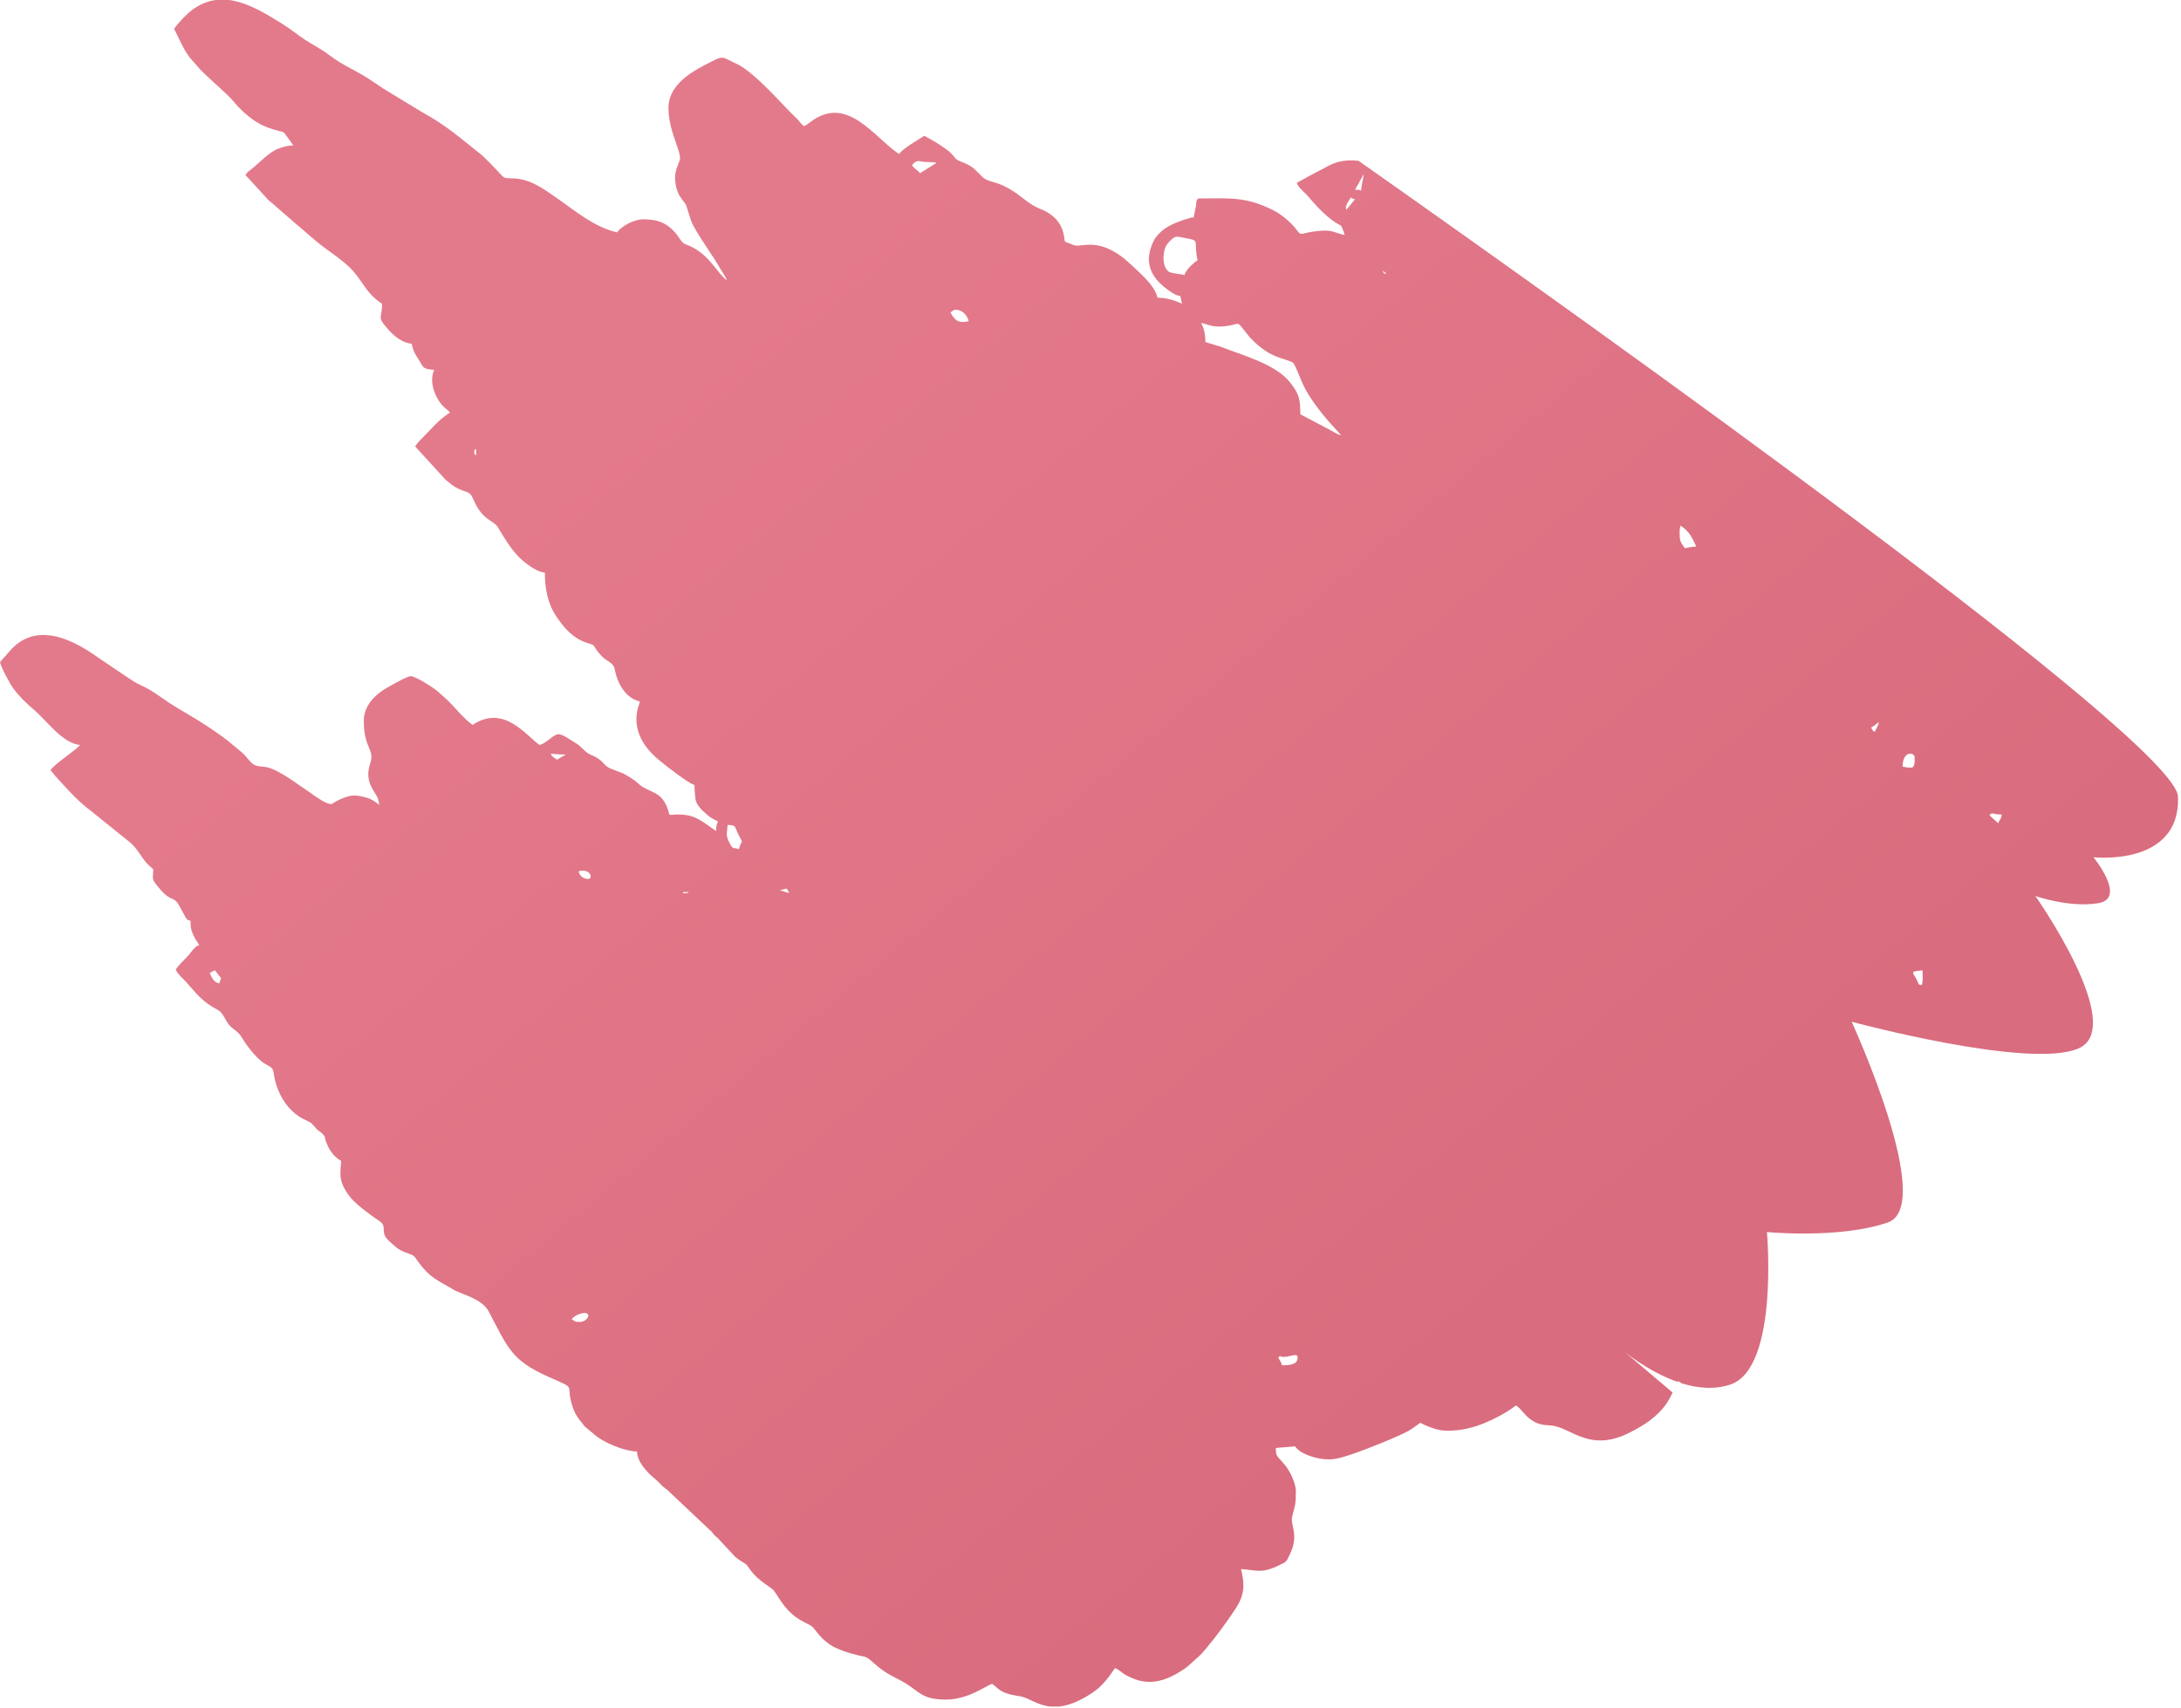
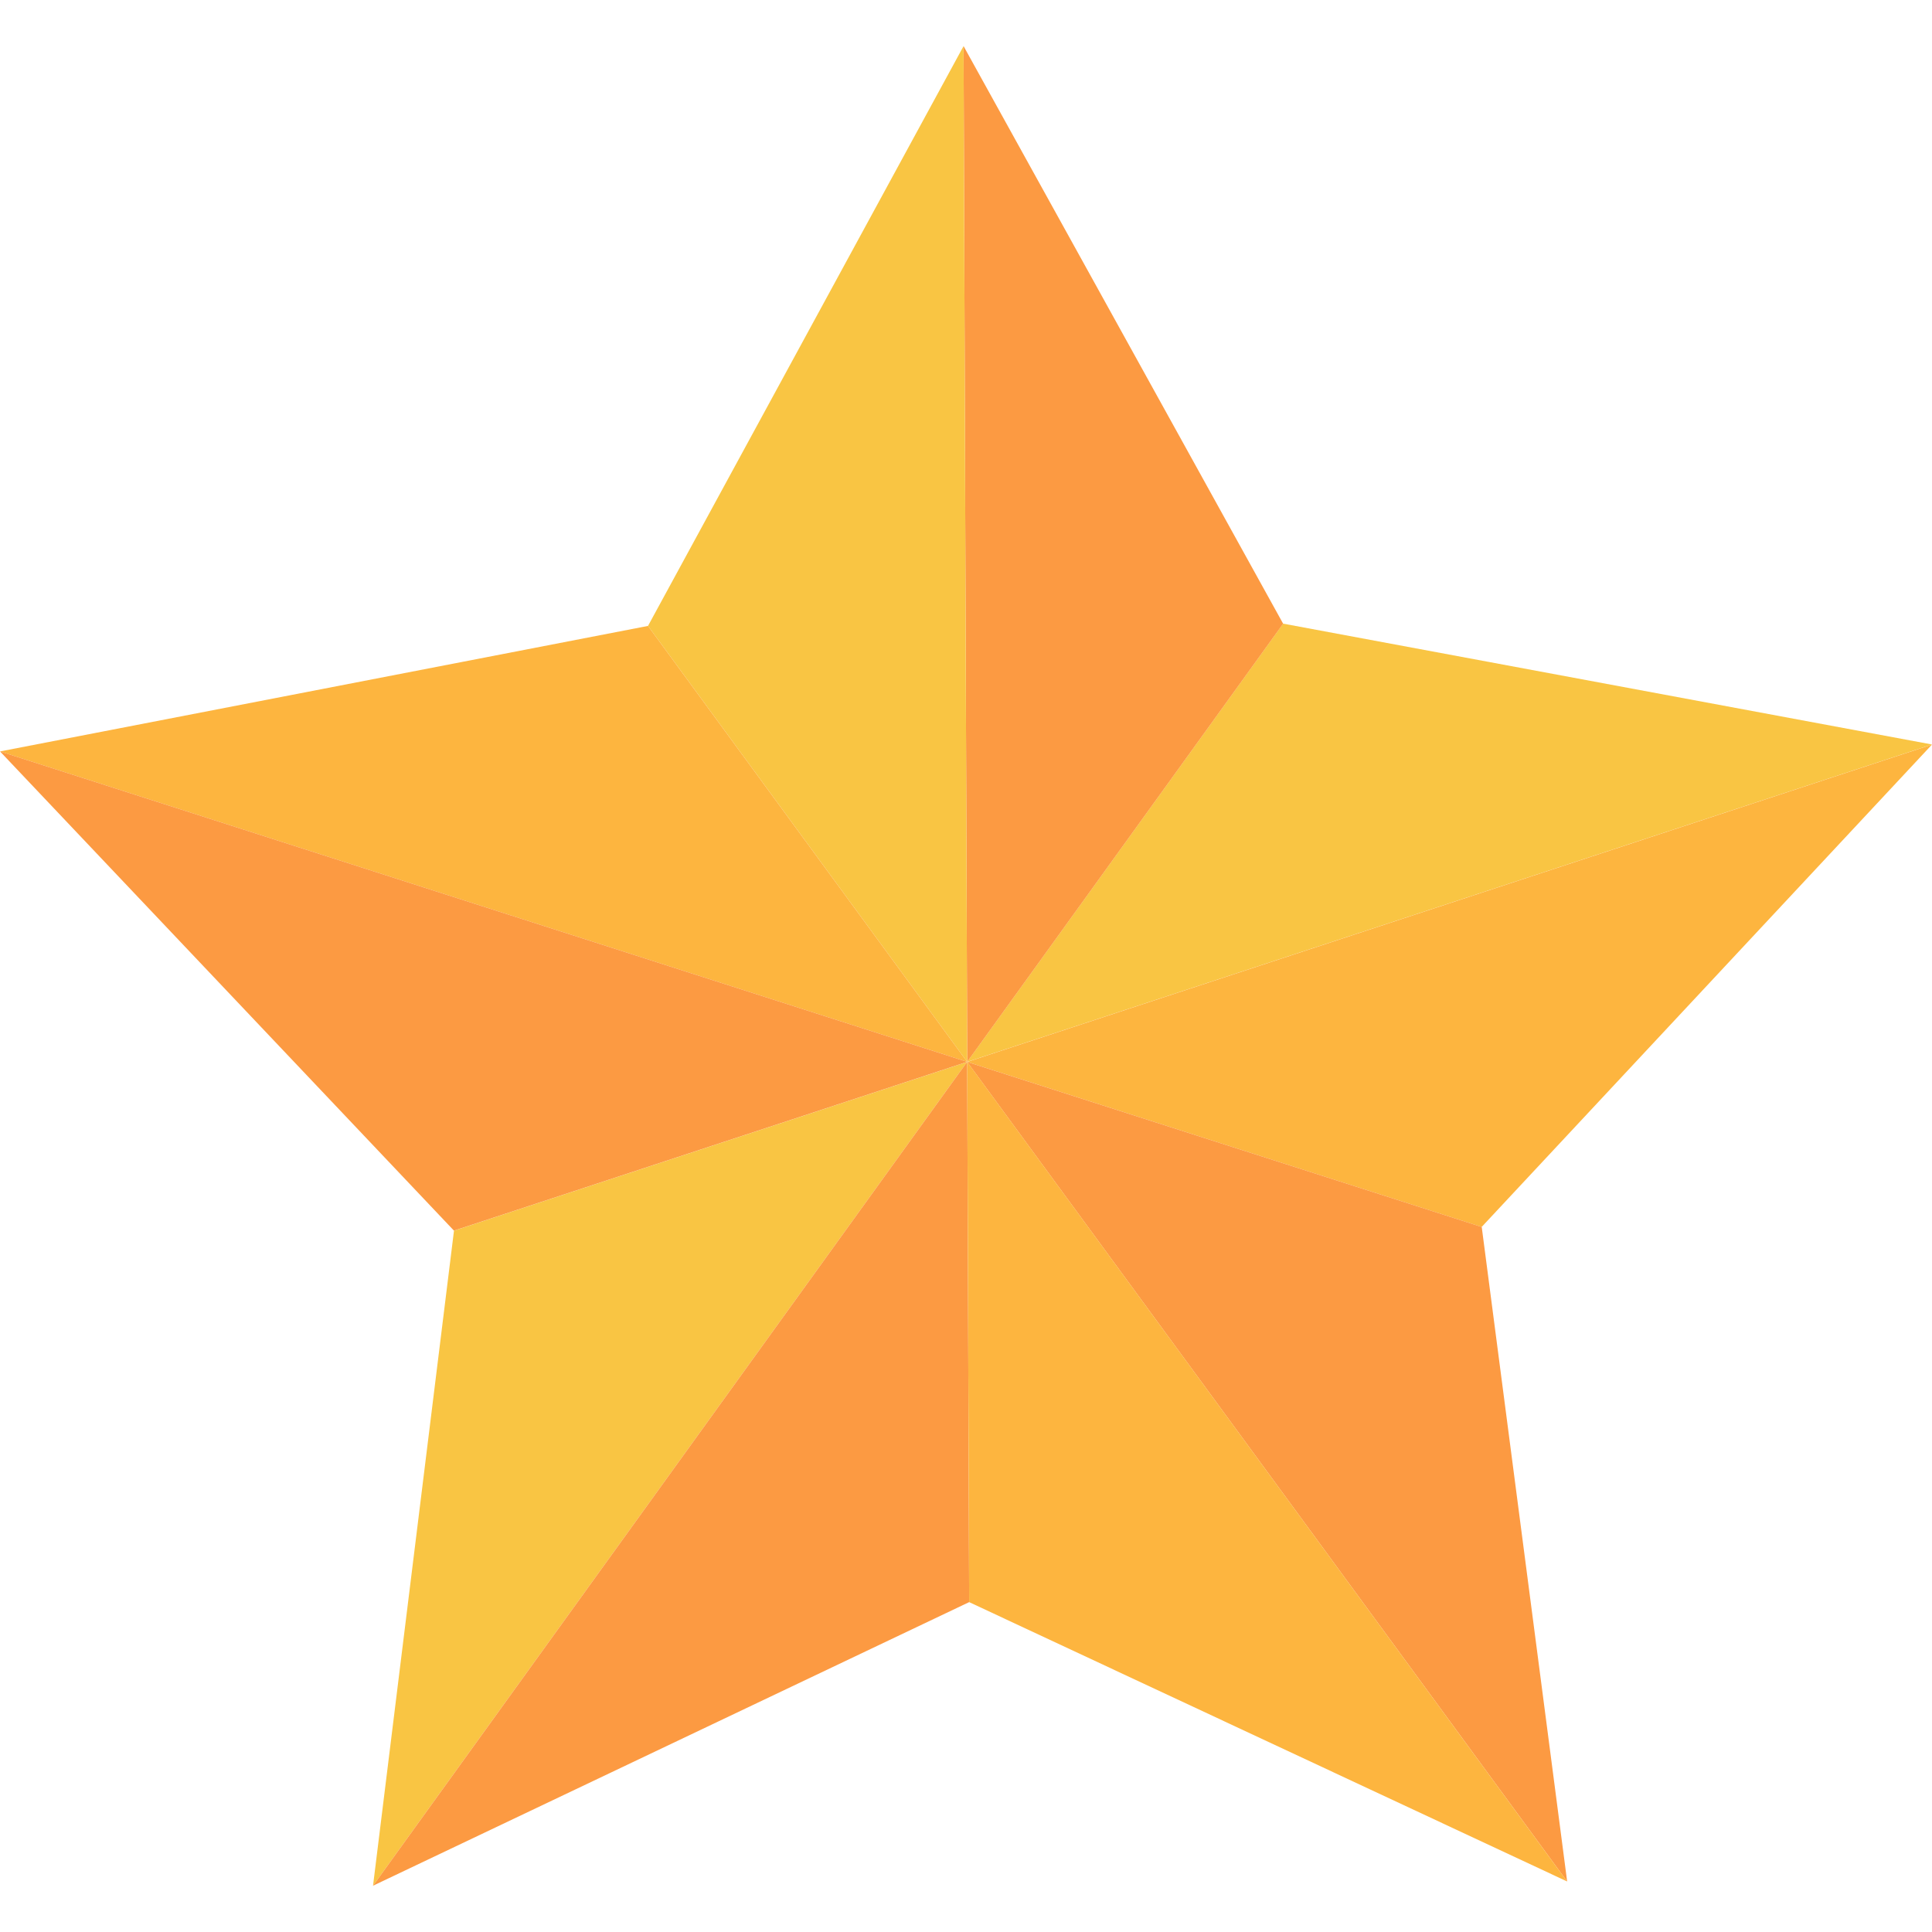
- <svg xmlns="http://www.w3.org/2000/svg" width="687" height="538" viewBox="0 0 687 538" fill="none">
-   <path fill-rule="evenodd" clip-rule="evenodd" d="M408.756 427.654C408.756 429.77 406.602 430.11 403.805 430.11C403.389 428.258 402.104 427.729 403.049 427.313C404.145 426.86 402.973 427.276 403.502 427.351C403.54 427.351 403.616 427.389 403.654 427.389C405.959 427.805 408.756 425.839 408.756 427.654ZM67.956 0H72.151C78.009 0.756 83.679 4.271 88.63 7.332C91.162 8.882 93.43 10.734 95.887 12.397C98.268 13.984 101.027 15.345 103.294 17.046C109.304 21.581 111.458 21.506 118.602 26.457C119.357 26.948 119.811 27.25 120.529 27.779L131.792 34.62C132.586 35.112 132.813 35.263 133.682 35.754C140.22 39.269 145.89 44.183 151.635 48.756C152.655 49.587 153.713 50.797 154.696 51.742C159.874 56.958 157.606 55.899 162.293 56.239C167.32 56.58 171.25 59.528 175.03 62.135C181.115 66.331 186.973 71.471 194.381 73.209C195.591 71.395 199.559 69.09 202.583 69.09C208.328 69.09 211.351 70.942 214.413 75.628C215.357 77.065 216.227 76.951 217.814 77.745C223.672 80.617 226.016 86.173 228.926 88.29C228.661 87.269 227.754 86.098 227.263 85.266C224.466 80.353 220.989 75.893 218.306 70.942C217.247 69.014 216.454 64.894 215.811 64.101C214.261 62.135 213.203 60.737 212.787 57.827C212.296 54.614 213.09 53.216 214.11 50.457C214.942 48.265 210.557 41.499 210.557 34.016C210.557 27.364 216.643 23.282 221.783 20.598C228.397 17.159 226.923 17.802 231.723 19.956C237.77 22.677 245.972 32.617 251.15 37.531C251.981 38.324 252.321 39.118 253.304 39.761C254.249 39.269 254.551 38.967 255.42 38.324C266.948 29.745 275.263 43.238 283.2 48.529C284.334 46.791 289.134 44.107 291.137 42.784C293.367 43.956 295.937 45.43 297.94 46.942C299.074 47.735 299.943 48.567 300.737 49.625C301.946 51.288 304.63 50.872 307.54 53.821C308.031 54.312 308.409 54.652 308.901 55.181C311.282 57.789 312.756 56.504 318.009 59.528C322.129 61.909 323.754 64.29 327.987 65.953C329.424 66.52 330.217 67.011 331.313 67.843C333.43 69.43 334.828 71.811 335.244 74.872C335.433 76.271 335.206 76.006 336.378 76.498C337.096 76.762 337.625 76.989 338.381 77.254C340.649 78.123 346.507 74.041 356.334 83.414C358.828 85.833 363.666 89.726 364.611 93.77C367.332 93.77 370.469 94.715 372.283 95.698C372.208 94.791 371.943 94.035 371.754 93.203C371.452 93.09 371.603 93.203 371.301 93.165C369.562 92.863 366.35 90.18 365.216 89.046C361.247 85.077 361.058 80.428 363.515 75.666C364.195 74.343 365.631 72.945 366.803 72.113C369.071 70.45 372.397 69.354 375.269 68.523C375.987 68.334 375.836 68.939 376.025 68.296L376.706 65.008C376.857 63.987 376.706 62.513 377.764 62.513C387.477 62.513 392.315 61.871 400.97 66.18C402.482 66.898 404.674 68.485 405.808 69.581C406.488 70.224 407.244 70.942 407.849 71.66C409.625 73.776 409.02 74.003 411.628 73.323C412.082 73.209 412.951 73.058 413.216 73.02C419.565 72.076 419.414 73.058 423.534 74.041C423.383 73.323 422.816 71.546 422.362 71.093C421.909 70.602 418.885 70.035 411.969 61.758C410.986 60.624 408.869 59.036 408.491 57.6C411.137 56.164 413.707 54.69 416.504 53.291C418.091 52.498 419.074 51.779 420.775 51.25C423.005 50.532 425.499 50.381 427.918 50.646C506.192 105.751 685.493 233.726 686.06 250.998C686.854 273.109 659.414 270.047 659.414 270.047C659.414 270.047 670.072 283.011 660.926 284.523C651.817 286.035 641.121 282.255 641.121 282.255C641.121 282.255 670.072 323.376 654.841 330.217C639.609 337.096 583.257 321.865 583.257 321.865C583.257 321.865 609.902 379.805 594.671 385.096C579.439 390.35 556.573 388.12 556.573 388.12C556.573 388.12 560.391 430.791 545.159 436.12C540.132 437.858 534.728 437.329 529.739 435.78C529.361 435.515 528.983 435.288 528.567 435.061L528.416 435.326C518.929 432 511.257 425.461 511.257 425.461L526.866 438.69C526.299 439.861 525.694 441.033 524.939 442.129C522.18 446.249 517.644 449.159 513.298 451.313C500.939 457.55 495.194 450.066 489.26 449.159C487.483 448.857 486.803 449.083 485.102 448.63C483.931 448.29 483.024 447.761 482.154 447.156C480.189 445.795 479.206 443.83 477.543 442.734C476.485 443.452 475.691 444.094 474.444 444.85C468.51 448.365 462.123 450.973 455.093 450.671C452.409 450.557 449.235 449.197 447.383 448.214C446.324 448.932 445.455 449.65 444.321 450.369C441.676 452.107 429.997 456.718 426.595 457.852C424.554 458.532 421.304 459.742 418.62 459.742C414.803 459.742 409.587 458.117 407.924 455.622L401.877 456.151C401.877 458.683 402.217 458.608 403.88 460.498C404.598 461.291 405.317 462.161 405.883 463.143C406.828 464.693 408.189 467.565 408.189 469.871C408.189 474.18 407.924 473.991 407.017 477.77C406.375 480.491 409.247 483.515 406.375 489.449C405.694 490.809 405.543 491.792 404.183 492.472C397.493 495.874 396.737 494.74 390.917 494.287C391.824 498.217 392.202 501.128 390.312 504.869C388.611 508.195 379.88 520.063 377.197 522.18C375.798 523.313 374.627 524.674 373.077 525.732C367.786 529.285 362.343 531.402 356.031 528.378C355.011 527.887 354.406 527.622 353.575 526.98C352.819 526.413 352.101 525.77 351.194 525.506C349.115 528.605 347.112 531.288 343.937 533.367C339.742 536.126 336.378 537.298 333.619 537.6H330.86C326.665 537.146 323.981 534.841 321.449 534.387C319.446 534.047 318.047 533.896 316.195 533.102C314.306 532.233 314.003 531.439 312.529 530.457C310.791 530.872 305.046 535.408 297.978 535.408C290.608 535.408 289.587 532.989 285.43 530.381C284.334 529.701 283.124 529.058 281.915 528.454C275.414 525.203 274.545 522.369 272.088 521.839C268.951 521.197 266.721 520.592 263.849 519.383C260.636 518.06 258.482 515.792 256.441 513.071C254.891 510.954 250.545 511.181 245.972 504.378C243.024 499.994 244.384 501.392 240.794 498.822C239.244 497.688 237.694 496.403 236.561 494.816C234.482 491.868 235.351 493.228 232.252 490.961C231.609 490.507 231.269 490.167 230.816 489.6L226.847 485.367C226.091 484.422 226.356 484.762 225.449 484.006C224.844 483.515 224.693 483.099 224.164 482.532L210.217 469.38C209.575 468.813 209.31 468.737 208.668 468.17C208.176 467.679 207.836 467.301 207.307 466.772C206.324 465.789 205.455 465.26 204.435 464.202C202.696 462.35 200.731 460.006 200.655 457.247C197.896 457.247 193.701 455.698 191.698 454.715C190.224 453.959 189.317 453.468 188.069 452.598L184.328 449.499C184.29 449.424 184.214 449.386 184.176 449.348L182.362 447.043C181.38 445.72 180.964 444.85 180.397 443.263C177.827 435.553 182.287 437.934 172.876 433.776C161.121 428.561 160.101 424.819 153.978 413.216C151.975 409.436 147.099 408.265 143.357 406.564C142.639 406.224 142.413 405.959 141.657 405.543C136.328 402.671 134.287 401.272 130.885 396.283C129.713 394.507 127.143 395.263 123.817 392.088C122.948 391.257 121.55 390.198 121.134 389.027C120.491 387.061 121.474 386.003 119.66 384.756C117.052 383.017 112.328 379.616 110.438 377.272C106.129 371.943 107.376 369.298 107.452 365.707C105.146 364.46 103.635 362.192 102.728 359.735C102.236 358.45 102.576 358.224 101.669 357.241C100.951 356.485 100.422 356.409 99.704 355.616C97.739 353.461 98.457 353.915 95.66 352.554C91.994 350.74 89.197 347.339 87.609 343.332C86.816 341.405 86.476 339.704 86.135 337.663C85.833 335.849 84.51 336 82.507 334.45C80.239 332.712 77.632 329.272 76.044 326.665C75.137 325.077 73.701 324.435 72.416 323.15C70.98 321.676 70.337 319.03 68.636 318.161C63.987 315.817 61.758 312.907 58.469 309.165C57.865 308.485 57.298 308.069 56.693 307.351C56.202 306.746 55.559 306.142 55.37 305.386C56.277 304.025 57.827 302.589 58.998 301.342C60.094 300.246 61.228 298.129 62.778 297.713C62.022 296.617 61.417 295.71 60.85 294.425C60.17 292.951 60.019 292.233 60.019 290.041C58.772 289.928 58.583 289.209 58.129 288.378C57.6 287.471 56.126 284.485 55.483 283.918C53.707 282.444 53.102 283.54 49.587 279.118C47.547 276.586 48.265 276.926 48.265 273.865C48.265 273.751 46.413 272.239 46.148 271.861C44.296 269.669 43.087 267.099 40.895 265.323L29.82 256.403C29.178 255.798 28.346 255.194 27.666 254.702C23.849 251.717 20.674 247.975 17.386 244.422L15.912 242.608C17.31 240.491 24.265 236.107 25.209 234.671C19.654 234.217 14.438 226.696 10.62 223.521C8.315 221.594 6.085 219.402 4.271 216.983C3.137 215.471 0.416 210.406 0 208.63C0.605 207.723 1.625 206.854 2.419 205.833C9.638 196.8 19.313 199.748 27.742 205.002C30.236 206.589 41.386 214.413 43.389 215.395C44.598 216 45.77 216.491 46.866 217.134C49.02 218.381 51.024 219.893 53.14 221.291C55.257 222.728 57.335 223.861 59.603 225.222C63.912 227.83 68.107 230.476 72.076 233.613L76.384 237.203C77.632 238.261 78.916 240.454 80.277 241.02C83.414 242.343 83.263 239.509 94.564 247.559C95.622 248.277 96.529 248.92 97.663 249.676C99.099 250.658 102.463 253.304 104.428 253.304C104.58 253.304 108.548 250.394 112.101 250.62C113.159 250.658 115.389 251.187 116.334 251.565C117.846 252.208 118.375 252.813 119.509 253.569C119.395 252.964 119.206 252.094 119.055 251.603C118.45 249.562 114.557 246.652 116.598 240.529C118.148 235.956 114.595 235.956 114.595 226.998C114.595 222.198 118.375 218.57 122.192 216.491C123.591 215.698 128.239 213.014 129.411 213.014C130.923 213.014 136.517 216.643 137.802 217.739L140.145 219.817C142.828 222.161 146.079 226.507 148.876 228.359C158.816 221.707 165.883 231.95 169.965 234.671C171.969 234.217 173.556 232.063 175.446 231.345C176.769 230.854 179.868 233.235 181.115 233.953C183.231 235.087 184.214 237.014 186.066 237.77C187.465 238.337 187.805 238.564 188.901 239.32C189.808 240 190.337 240.831 191.131 241.436C192.756 242.646 195.553 243.061 197.216 244.157C198.161 244.8 199.068 245.216 199.899 245.858C200.617 246.425 201.638 247.408 202.318 247.824C205.72 249.94 209.197 249.676 210.822 256.592C211.843 256.819 211.578 256.63 212.976 256.592C219.061 256.403 221.027 258.746 225.6 261.808C225.6 260.296 225.676 259.805 226.167 258.784C225.222 258.293 223.861 257.65 223.068 256.932C221.48 255.534 219.326 253.833 219.061 251.641C218.91 250.054 218.759 249.033 218.759 247.294C217.02 246.879 209.613 241.172 207.345 239.244C203.074 235.616 199.294 230.362 200.806 223.559C201.033 222.463 201.411 222.123 201.487 220.951C196.951 219.893 194.457 215.169 193.663 210.973C193.209 208.517 191.244 208.592 189.354 206.513C185.839 202.658 188.447 203.679 184.668 202.431C180.472 201.033 177.638 197.783 175.294 194.268C172.535 190.186 171.628 185.499 171.628 180.397C169.285 180.208 166.488 178.091 164.976 176.882C161.461 174.009 159.043 169.739 156.737 165.959C155.49 163.918 151.899 163.956 149.14 157.38C147.78 154.167 146.872 155.565 143.093 153.26C142.224 152.693 141.165 151.786 140.334 151.106L130.772 140.636C131.679 139.276 132.132 138.86 133.304 137.688C136.554 134.476 137.688 132.661 141.732 129.94C141.392 129.487 140.334 128.693 139.729 128.126C137.159 125.518 134.967 120.302 136.781 116.523C133.342 116.22 133.493 116.031 132.057 113.575C130.734 111.345 130.356 111.269 129.676 108.283C126.728 108.057 124.044 105.751 122.457 103.975C118.526 99.515 120.34 100.913 120.34 95.698C114.935 92.069 114.444 88.592 110.4 84.51C107.792 81.902 104.617 79.861 101.669 77.632C98.646 75.364 96.113 72.869 93.165 70.488L86.135 64.365C85.531 63.761 85.342 63.761 84.775 63.269L77.291 55.105C77.82 54.35 78.236 54.009 78.954 53.48C81.524 51.515 84.548 48.076 87.496 46.904C88.857 46.375 90.558 45.808 92.372 45.808C91.729 44.825 91.124 44.032 90.444 43.087C89.348 41.613 89.575 41.65 87.685 41.197C85.266 40.592 83.074 39.836 80.995 38.551C78.463 37.039 75.439 34.318 73.587 31.975C71.622 29.518 63.95 23.244 61.795 20.447C60.964 19.389 60.435 19.011 59.641 17.953C57.6 15.232 56.391 12.057 54.841 9.071C56.013 7.294 58.772 4.46 60.472 3.175C62.929 1.323 65.461 0.34 67.956 0ZM182.854 416.428C181.039 416.428 181.38 416.428 180.094 415.597C181.228 413.934 185.31 412.724 185.31 414.501C185.31 415.37 183.912 416.428 182.854 416.428ZM66.066 306.482L67.691 305.65L69.619 308.145C69.43 308.976 69.279 308.939 69.09 309.77C67.313 309.619 66.558 307.616 66.066 306.482ZM605.594 305.688C605.594 307.162 605.82 309.279 605.291 310.337C604.233 310.224 604.346 309.997 604.006 309.165C602.759 306.255 600.983 306.066 605.594 305.688ZM215.206 281.008H216.831V281.272C215.433 281.272 215.244 281.802 215.206 281.008ZM248.655 281.272C247.483 281.159 246.728 280.706 245.631 280.441L247.824 279.912C248.164 280.517 248.277 280.743 248.655 281.272ZM182.287 274.431C186.217 273.524 186.784 276.888 185.31 276.888C183.723 276.888 182.476 275.906 182.287 274.431ZM228.926 262.639L229.191 259.88C232.025 259.956 231.231 260.22 232.668 263.017C234.406 266.419 233.575 264.076 232.743 267.553C231.08 266.759 231.08 267.855 229.984 265.928C229.531 265.058 228.926 263.924 228.926 262.639ZM626.683 256.857C627.591 255.647 627.439 256.592 630.539 256.592C630.387 258.142 629.745 258.142 629.443 259.351L626.683 256.857ZM602.003 241.814C599.962 241.814 600.491 241.625 599.282 241.512C599.395 236.22 603.099 237.052 603.099 238.526C603.099 239.622 603.288 241.814 602.003 241.814ZM173.518 237.43C175.068 237.543 176.239 237.694 178.205 237.694L175.446 239.32C173.329 237.883 173.934 238.224 173.518 237.43ZM590.513 230.551C589.606 229.946 589.909 230.098 589.417 229.191C590.589 228.586 590.702 228.17 591.874 227.528C591.647 228.51 590.929 229.72 590.513 230.551ZM529.096 168.869C529.096 166.753 528.945 167.357 529.361 165.581C532.346 167.584 532.989 169.436 534.312 172.157C533.594 172.195 531.213 172.498 530.759 172.724C530.003 171.628 529.096 170.797 529.096 168.869ZM149.405 142.564V142.299C149.405 141.506 149.518 141.77 149.972 141.468V143.395C149.48 143.055 149.405 143.357 149.405 142.564ZM378.331 101.707C381.317 102.425 382.413 103.408 387.364 102.539C390.69 101.972 389.405 100.913 392.882 105.26C393.298 105.789 393.335 105.902 393.865 106.469C400.252 113.083 404.107 112.554 407.206 114.217C408 114.671 409.587 119.698 411.288 122.759C411.817 123.704 412.233 124.498 412.838 125.329C413.443 126.236 413.934 126.992 414.614 127.899C415.937 129.676 416.995 130.998 418.394 132.624L422.438 137.083C421.455 137.008 420.208 136.101 419.263 135.609L409.587 130.507C409.587 125.594 409.209 124.157 406.413 120.529C401.877 114.671 391.37 111.95 384.718 109.304L379.691 107.754C379.691 105.184 379.2 103.37 378.331 101.707ZM299.376 98.419C299.792 98.154 300.359 97.587 301.002 97.587C303.231 97.587 304.706 99.364 305.121 101.178C302.589 101.745 301.039 101.594 299.376 98.419ZM435.628 85.266L436.762 86.287C435.78 86.098 435.855 86.211 435.628 85.266ZM373.115 86.627C371.943 86.362 369.487 86.135 368.504 85.757C365.934 84.737 365.972 78.765 367.824 76.687C370.318 73.89 370.507 74.495 373.493 75.024C378.331 75.855 375.798 75.855 377.235 81.978C375.912 82.847 373.531 85.002 373.115 86.627ZM424.101 66.066C423.496 64.857 424.894 63.345 425.461 62.249C426.028 62.551 426.104 62.627 426.822 62.778L424.101 66.066ZM428.75 60.057C427.956 59.679 427.994 59.792 426.822 59.792L429.581 54.841C429.43 56.466 428.787 58.394 428.75 60.057ZM289.776 54.576C288.983 53.367 288.151 53.405 287.282 52.082C288.567 50.192 289.776 50.835 290.381 50.91C292.157 51.175 293.329 50.91 294.992 51.288C294.69 51.515 295.03 51.288 294.501 51.628L289.776 54.576Z" fill="url(#paint0_linear_150_537)" />
-   <defs>
-     <linearGradient id="paint0_linear_150_537" x1="474.013" y1="425.907" x2="212.078" y2="111.693" gradientUnits="userSpaceOnUse">
-       <stop stop-color="#D96C7E" />
-       <stop offset="1" stop-color="#E37A8B" />
-     </linearGradient>
-   </defs>
+ <svg xmlns="http://www.w3.org/2000/svg" width="800px" height="800px" viewBox="0 -1.96 82.142 82.142">
+   <g id="star_gold_orange" data-name="star gold orange" transform="translate(-462.47 -619.736)">
+     <rect id="Rectangle_18" data-name="Rectangle 18" width="0.003" height="0.004" transform="translate(503.588 662.924) rotate(-29.055)" fill="gray" />
+     <rect id="Rectangle_19" data-name="Rectangle 19" width="0.002" height="0.002" transform="translate(503.591 662.923)" fill="gray" />
+     <path id="Path_72" data-name="Path 72" d="M503.592,662.926Z" fill="gray" />
+     <path id="Path_73" data-name="Path 73" d="M503.592,662.923v0l41.02-13.494-27.587-5.138-13.433,18.629Z" fill="#f9c543" />
+     <rect id="Rectangle_20" data-name="Rectangle 20" width="0.002" height="0.002" transform="translate(503.591 662.925)" fill="gray" />
+     <path id="Path_74" data-name="Path 74" d="M503.592,662.923Z" fill="gray" />
+     <path id="Path_75" data-name="Path 75" d="M525.465,669.942l19.147-20.51-41.02,13.494Z" fill="#fdb53f" />
+     <path id="Path_76" data-name="Path 76" d="M503.592,662.923Z" fill="gray" />
+     <path id="Path_77" data-name="Path 77" d="M481.772,670.1,478.33,697.95l25.256-35.023Z" fill="#f9c543" />
+     <path id="Path_78" data-name="Path 78" d="M503.586,662.926,478.33,697.95l25.345-12.057-.083-22.967Z" fill="#fc9a42" />
+     <path id="Path_79" data-name="Path 79" d="M517.025,644.294l-13.588-24.559.155,43.188Z" fill="#fc9a42" />
+     <path id="Path_80" data-name="Path 80" d="M503.592,662.926h0L529.1,697.77l-3.632-27.828Z" fill="#fc9a42" />
+     <path id="Path_81" data-name="Path 81" d="M503.592,662.926l.083,22.967L529.1,697.77l-25.505-34.844Z" fill="#fdb53f" />
+     <path id="Path_82" data-name="Path 82" d="M503.592,662.923h0l-.155-43.187-13.416,24.652,13.57,18.535Z" fill="#f9c543" />
+     <path id="Path_83" data-name="Path 83" d="M490.021,644.388l-27.551,5.336,41.122,13.2Z" fill="#fdb53f" />
+     <path id="Path_84" data-name="Path 84" d="M503.592,662.923h0l-41.122-13.2,19.3,20.375,21.814-7.173Z" fill="#fc9a42" />
+   </g>
</svg>
